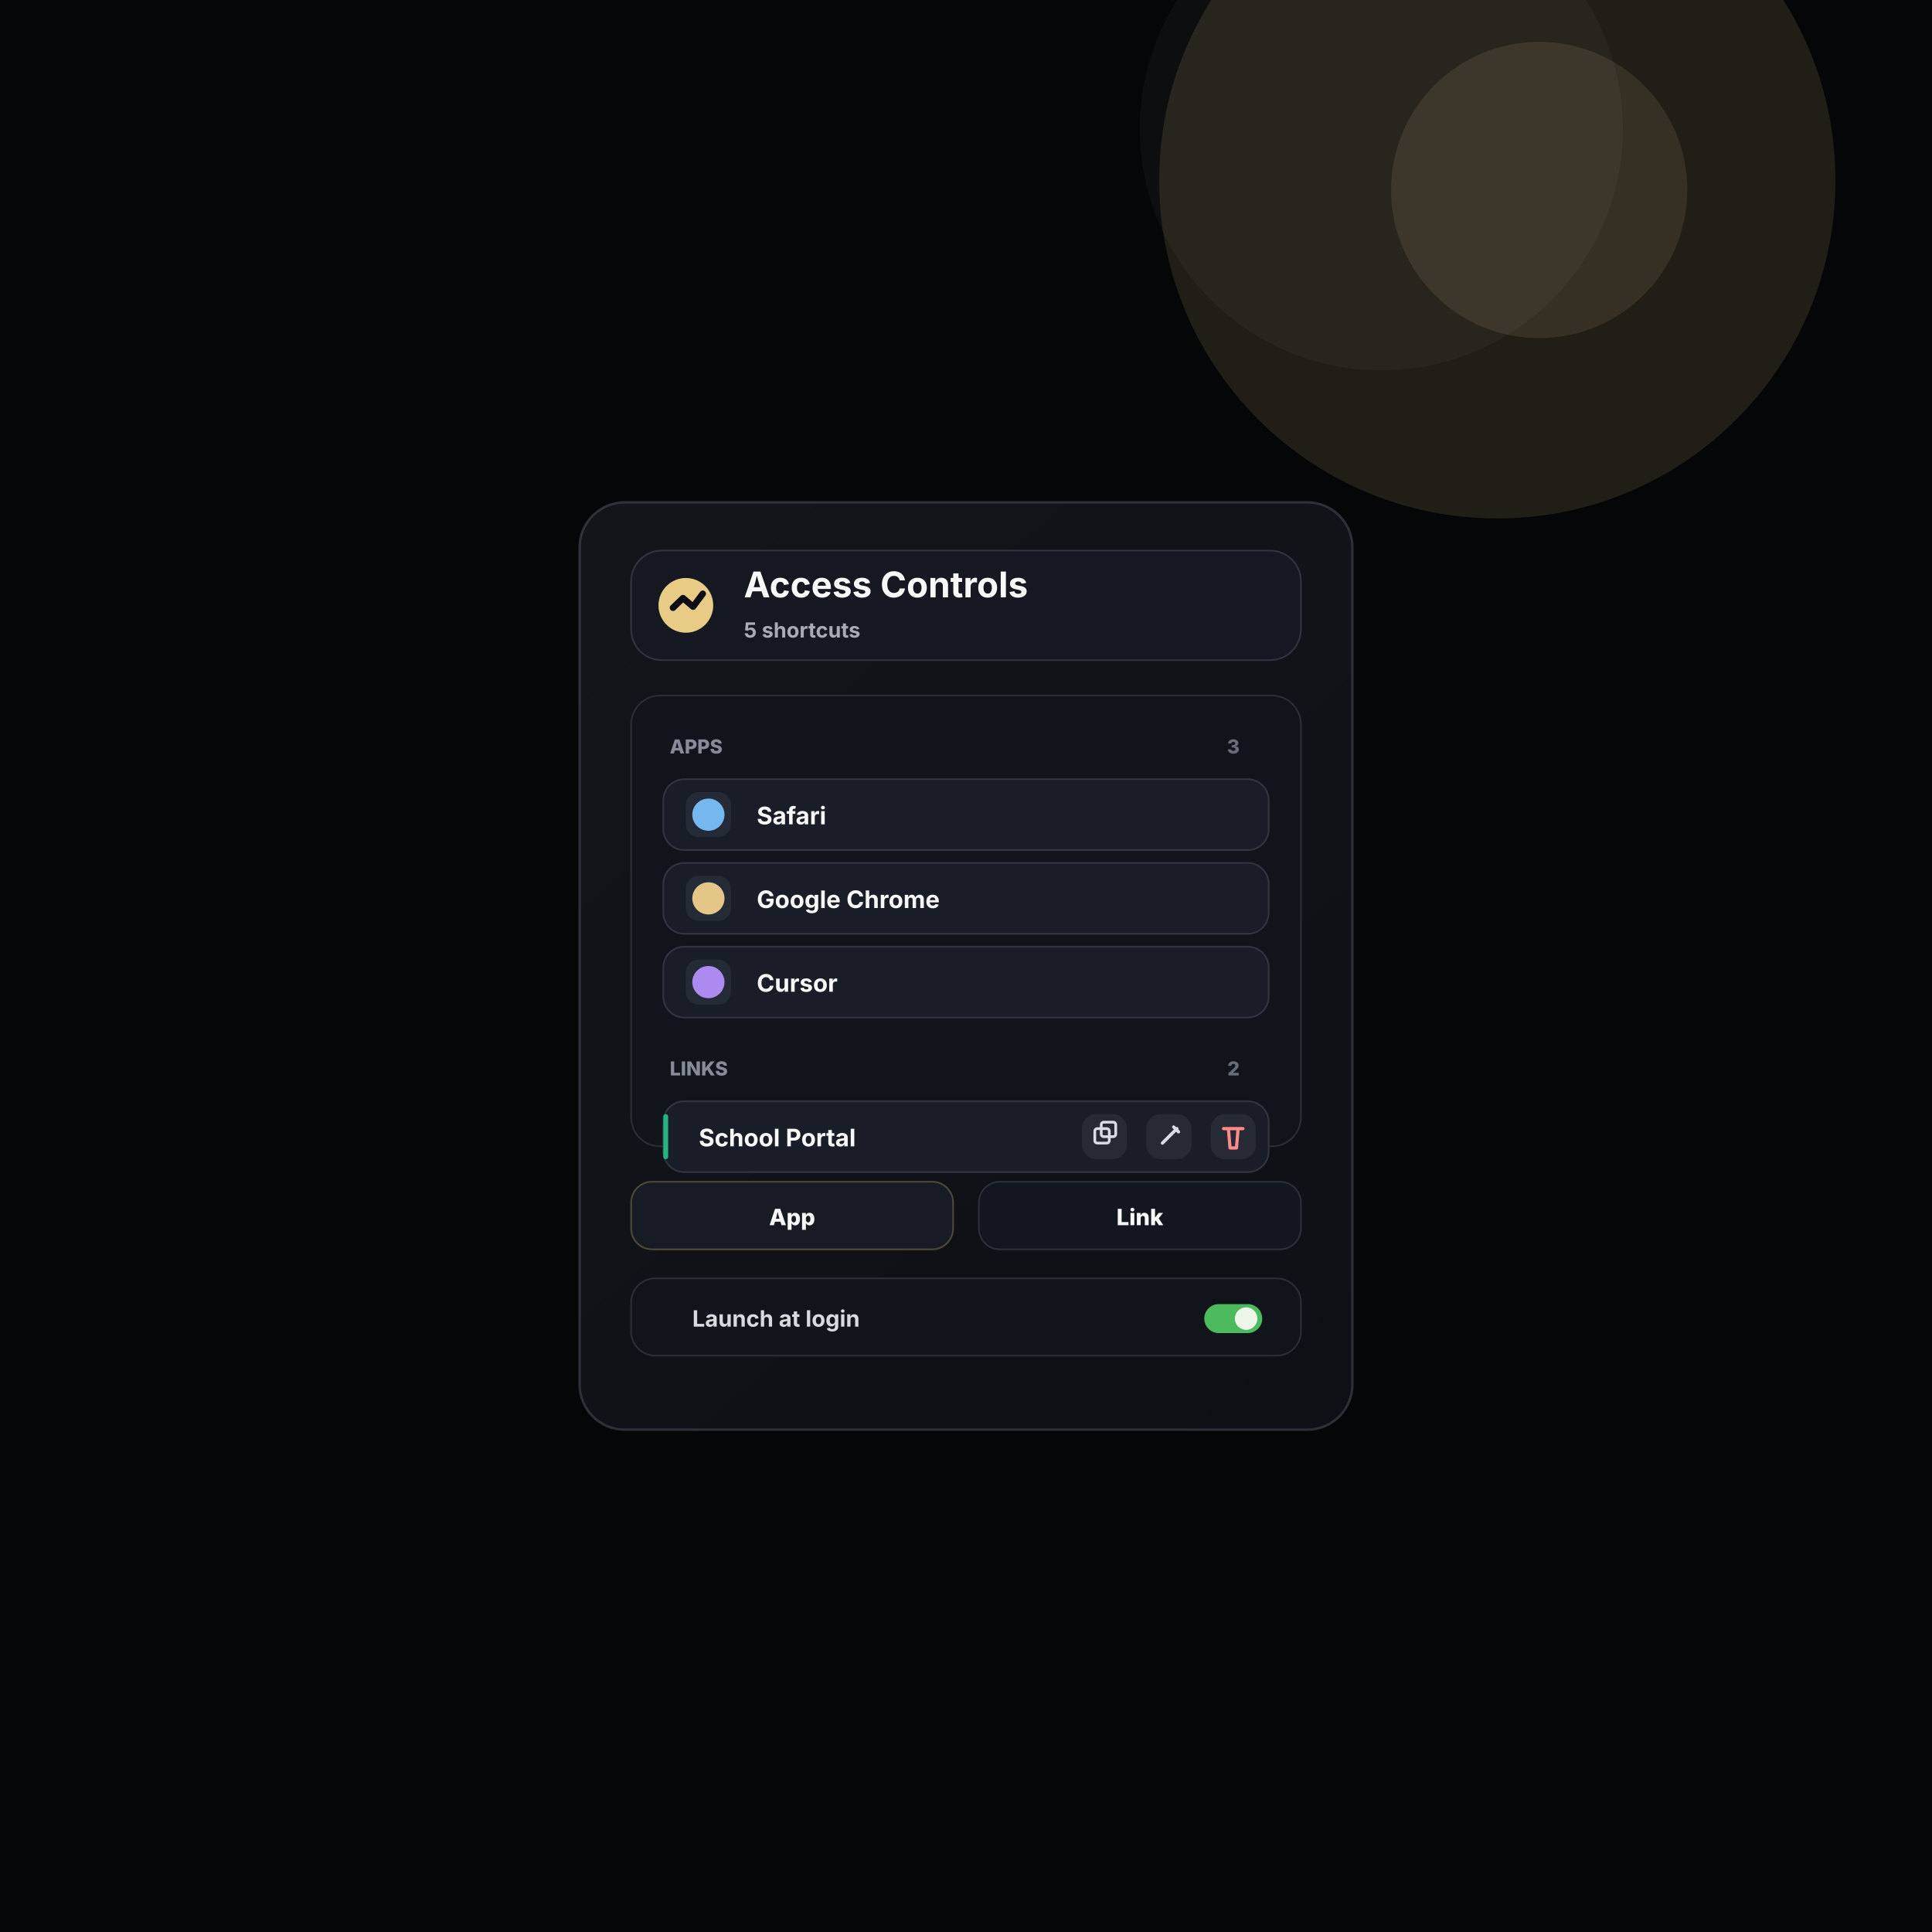
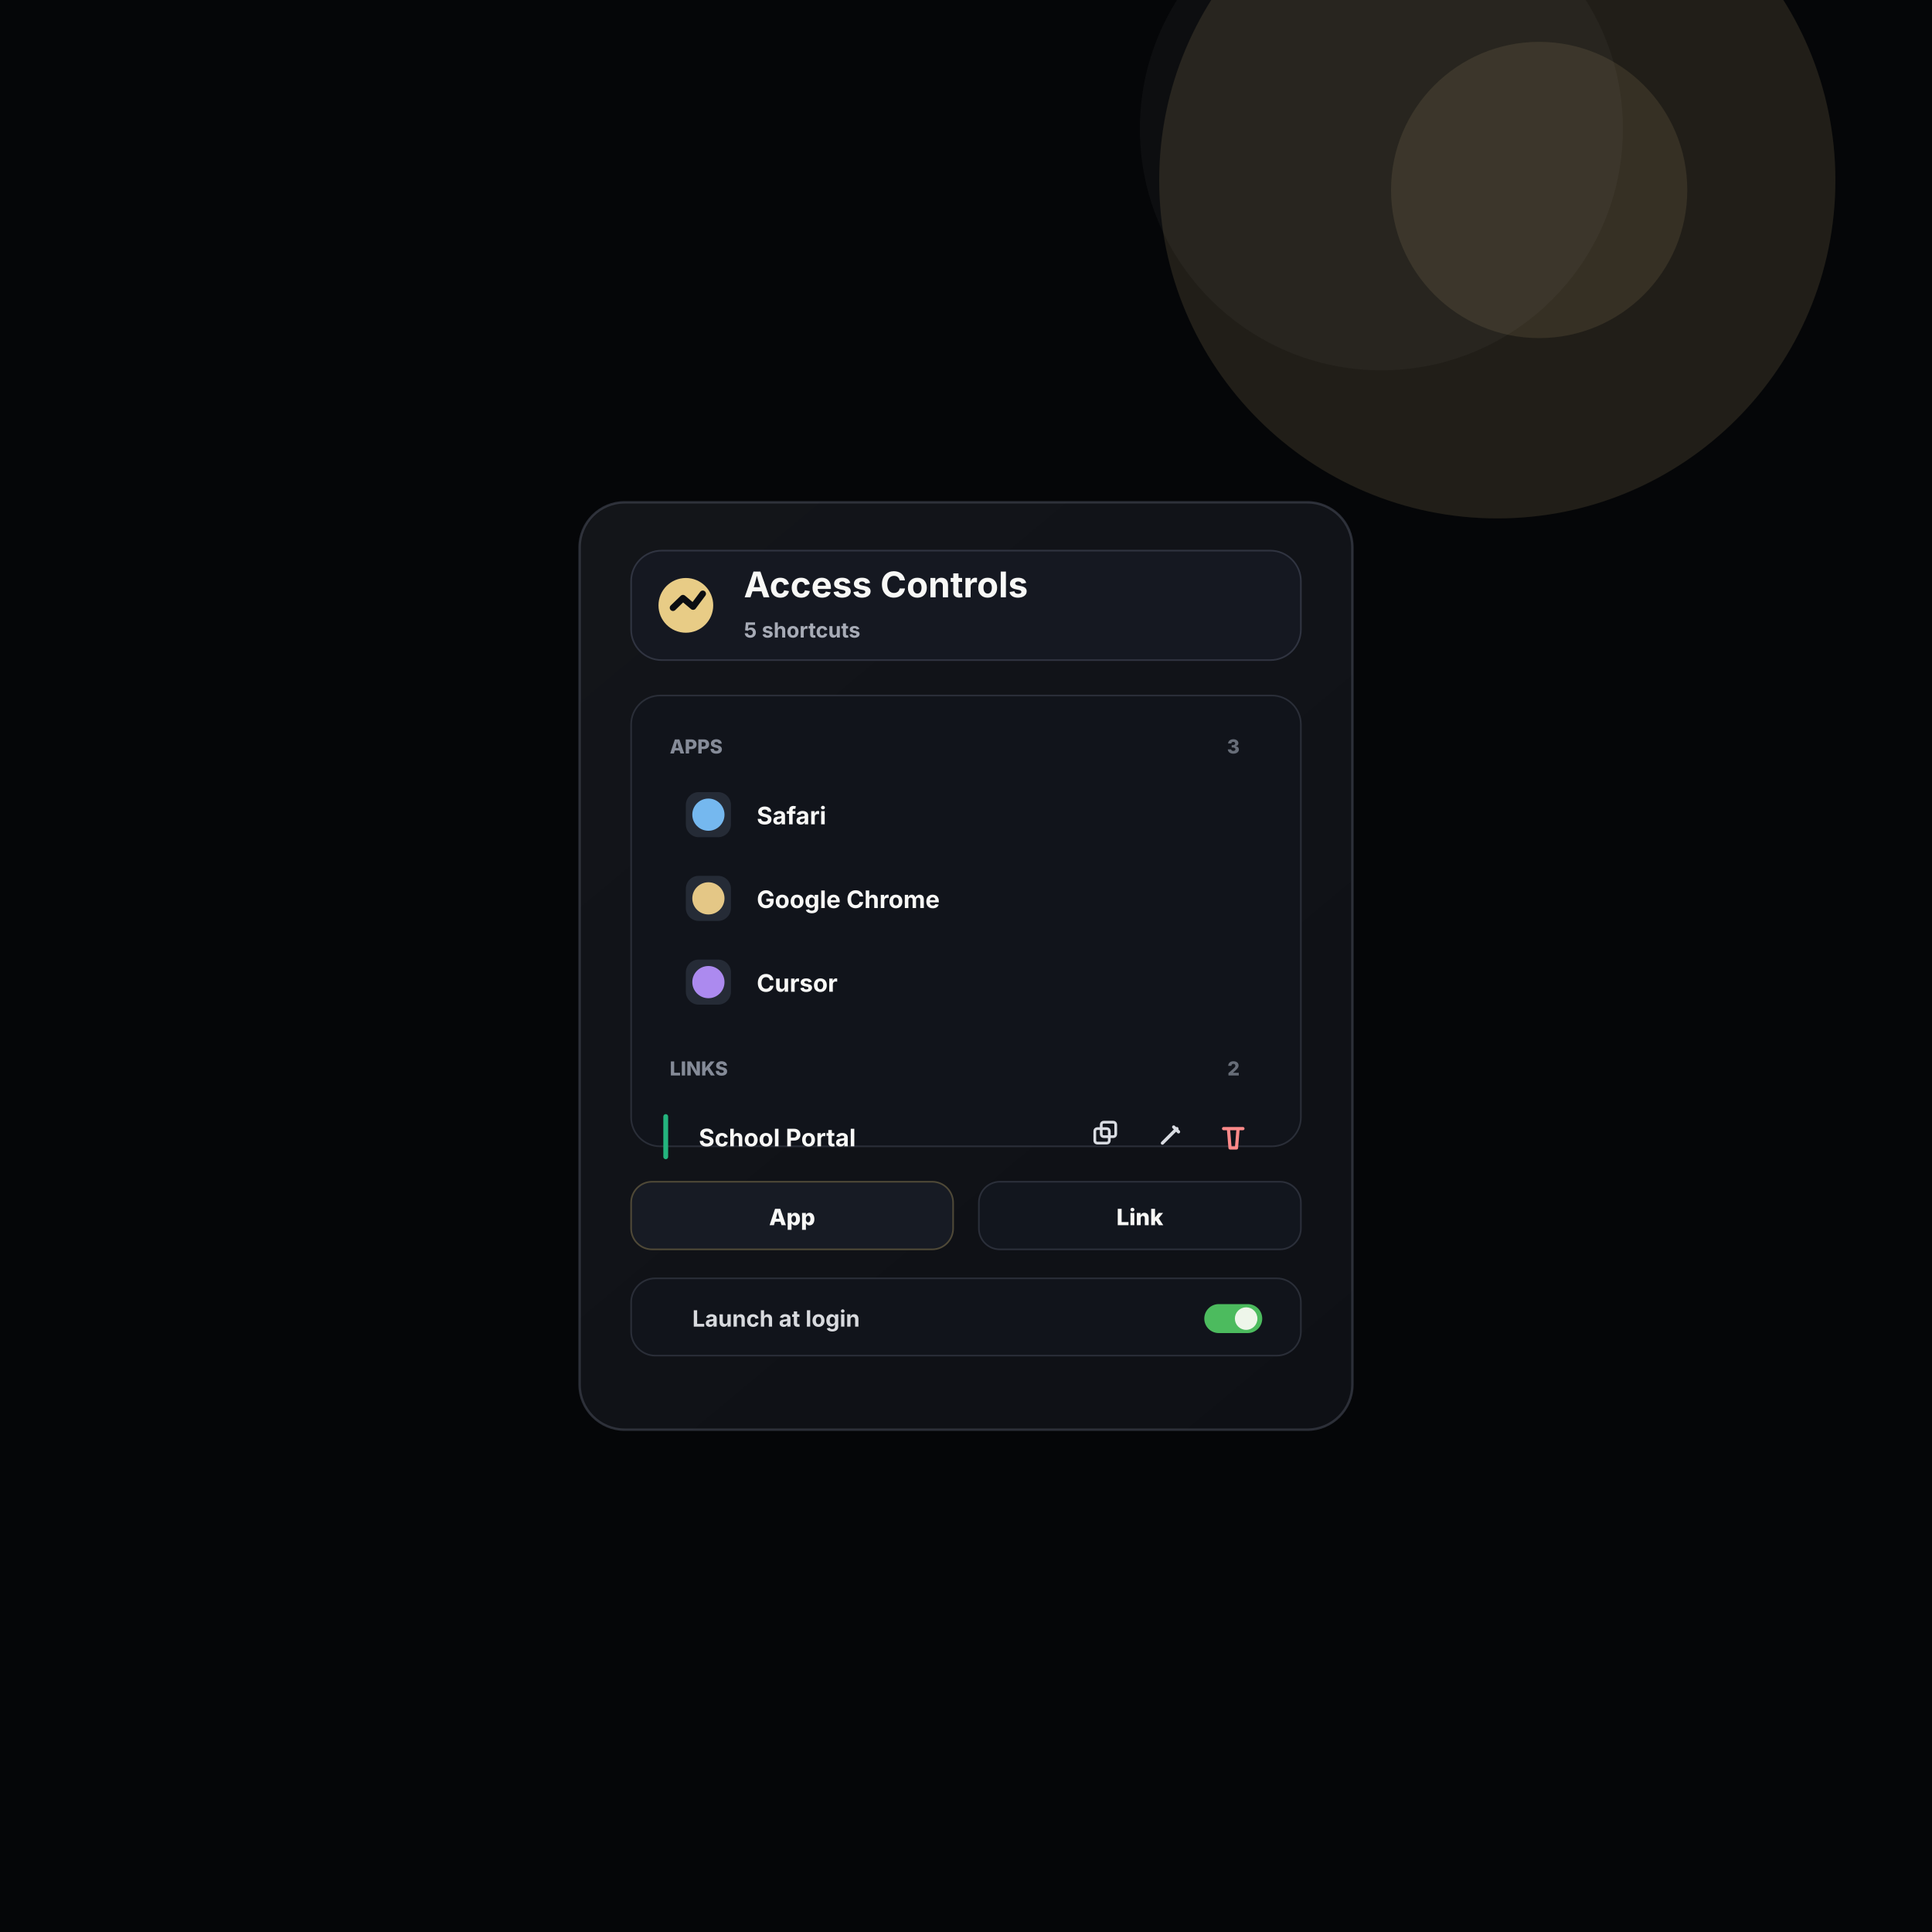
<svg xmlns="http://www.w3.org/2000/svg" width="1200" height="1200" viewBox="0 0 1200 1200" fill="none" preserveAspectRatio="xMidYMid meet">
  <rect width="1200" height="1200" fill="#050608" />
  <circle cx="930" cy="112" r="210" fill="#F4D58D" opacity="0.12" />
  <circle cx="956" cy="118" r="92" fill="#F4D58D" opacity="0.10" />
  <circle cx="858" cy="80" r="150" fill="#FFFFFF" opacity="0.035" />
  <g transform="translate(0 220)">
    <rect x="360" y="92" width="480" height="576" rx="28" fill="#0B0D12" stroke="#2B2E37" stroke-width="1.5" />
    <rect x="360" y="92" width="480" height="576" rx="28" fill="url(#glass)" opacity="0.72" />
    <g>
      <rect x="392" y="122" width="416" height="68" rx="19" fill="#151821" stroke="#303441" />
      <circle cx="426" cy="156" r="17" fill="#F0D38A" opacity="0.96" />
      <path d="M418 157.5L424.2 151.5L430.5 156.8L436.5 148.8" stroke="#0B0D12" stroke-width="4" stroke-linecap="round" stroke-linejoin="round" />
      <text x="462" y="151" fill="#F8F8F6" font-family="-apple-system,BlinkMacSystemFont,Segoe UI,sans-serif" font-size="22" font-weight="750">Access Controls</text>
      <text x="462" y="176" fill="#A7ABB6" font-family="-apple-system,BlinkMacSystemFont,Segoe UI,sans-serif" font-size="13" font-weight="650">5 shortcuts</text>
    </g>
    <rect x="392" y="212" width="416" height="280" rx="18" fill="#11141B" stroke="#2A2E38" />
    <text x="416" y="248" fill="#858B98" font-family="-apple-system,BlinkMacSystemFont,Segoe UI,sans-serif" font-size="12" font-weight="800">APPS</text>
    <text x="770" y="248" fill="#676D78" font-family="-apple-system,BlinkMacSystemFont,Segoe UI,sans-serif" font-size="12" font-weight="800" text-anchor="end">3</text>
    <g>
-       <rect x="412" y="264" width="376" height="44" rx="13" fill="#191D27" stroke="#303542" />
      <rect x="426" y="272" width="28" height="28" rx="8" fill="#252B36" />
      <circle cx="440" cy="286" r="10" fill="#7CC4FF" opacity="0.92" />
      <text x="470" y="292" fill="#F8F8F6" font-family="-apple-system,BlinkMacSystemFont,Segoe UI,sans-serif" font-size="15" font-weight="700">Safari</text>
    </g>
    <g>
-       <rect x="412" y="316" width="376" height="44" rx="13" fill="#191D27" stroke="#303542" />
      <rect x="426" y="324" width="28" height="28" rx="8" fill="#252B36" />
      <circle cx="440" cy="338" r="10" fill="#F4D58D" opacity="0.92" />
      <text x="470" y="344" fill="#F8F8F6" font-family="-apple-system,BlinkMacSystemFont,Segoe UI,sans-serif" font-size="15" font-weight="700">Google Chrome</text>
    </g>
    <g>
-       <rect x="412" y="368" width="376" height="44" rx="13" fill="#191D27" stroke="#303542" />
      <rect x="426" y="376" width="28" height="28" rx="8" fill="#252B36" />
      <circle cx="440" cy="390" r="10" fill="#B792FF" opacity="0.92" />
      <text x="470" y="396" fill="#F8F8F6" font-family="-apple-system,BlinkMacSystemFont,Segoe UI,sans-serif" font-size="15" font-weight="700">Cursor</text>
    </g>
    <text x="416" y="448" fill="#858B98" font-family="-apple-system,BlinkMacSystemFont,Segoe UI,sans-serif" font-size="12" font-weight="800">LINKS</text>
    <text x="770" y="448" fill="#676D78" font-family="-apple-system,BlinkMacSystemFont,Segoe UI,sans-serif" font-size="12" font-weight="800" text-anchor="end">2</text>
    <g>
-       <rect x="412" y="464" width="376" height="44" rx="13" fill="#191D27" stroke="#303542" />
      <rect x="412" y="472" width="3" height="28" rx="1.5" fill="#24B47E" />
      <text x="434" y="492" fill="#F8F8F6" font-family="-apple-system,BlinkMacSystemFont,Segoe UI,sans-serif" font-size="15" font-weight="700">School Portal</text>
-       <rect x="672" y="472" width="28" height="28" rx="9" fill="#252A34" />
      <rect x="680" y="481" width="9" height="9" rx="1.5" stroke="#D9DCE2" stroke-width="1.7" />
      <rect x="684" y="477" width="9" height="9" rx="1.5" stroke="#D9DCE2" stroke-width="1.7" />
-       <rect x="712" y="472" width="28" height="28" rx="9" fill="#252A34" />
      <path d="M722 490L731 481" stroke="#D9DCE2" stroke-width="2" stroke-linecap="round" />
      <path d="M729 480L732 483" stroke="#D9DCE2" stroke-width="2" stroke-linecap="round" />
-       <rect x="752" y="472" width="28" height="28" rx="9" fill="#252A34" />
      <path d="M760 481H772" stroke="#FF8A8A" stroke-width="2" stroke-linecap="round" />
      <path d="M763 481L764 493H768L769 481" stroke="#FF8A8A" stroke-width="2" stroke-linejoin="round" />
    </g>
    <g>
      <rect x="392" y="514" width="200" height="42" rx="13" fill="#171B24" stroke="#4F4937" />
      <text x="492" y="541" fill="#F8F8F6" font-family="-apple-system,BlinkMacSystemFont,Segoe UI,sans-serif" font-size="14" font-weight="760" text-anchor="middle">App</text>
      <rect x="608" y="514" width="200" height="42" rx="13" fill="#12161E" stroke="#2B2F3A" />
      <text x="708" y="541" fill="#F8F8F6" font-family="-apple-system,BlinkMacSystemFont,Segoe UI,sans-serif" font-size="14" font-weight="760" text-anchor="middle">Link</text>
    </g>
    <rect x="392" y="574" width="416" height="48" rx="15" fill="#11141B" stroke="#2A2E38" />
    <text x="430" y="604" fill="#D8DADE" font-family="-apple-system,BlinkMacSystemFont,Segoe UI,sans-serif" font-size="14" font-weight="720">Launch at login</text>
    <rect x="748" y="590" width="36" height="18" rx="9" fill="#4CBB5E" />
    <circle cx="774" cy="599" r="7" fill="#EEF6EA" />
  </g>
  <defs>
    <linearGradient id="glass" x1="360" y1="92" x2="840" y2="668" gradientUnits="userSpaceOnUse">
      <stop stop-color="#FFFFFF" stop-opacity="0.045" />
      <stop offset="1" stop-color="#FFFFFF" stop-opacity="0.015" />
    </linearGradient>
  </defs>
</svg>
